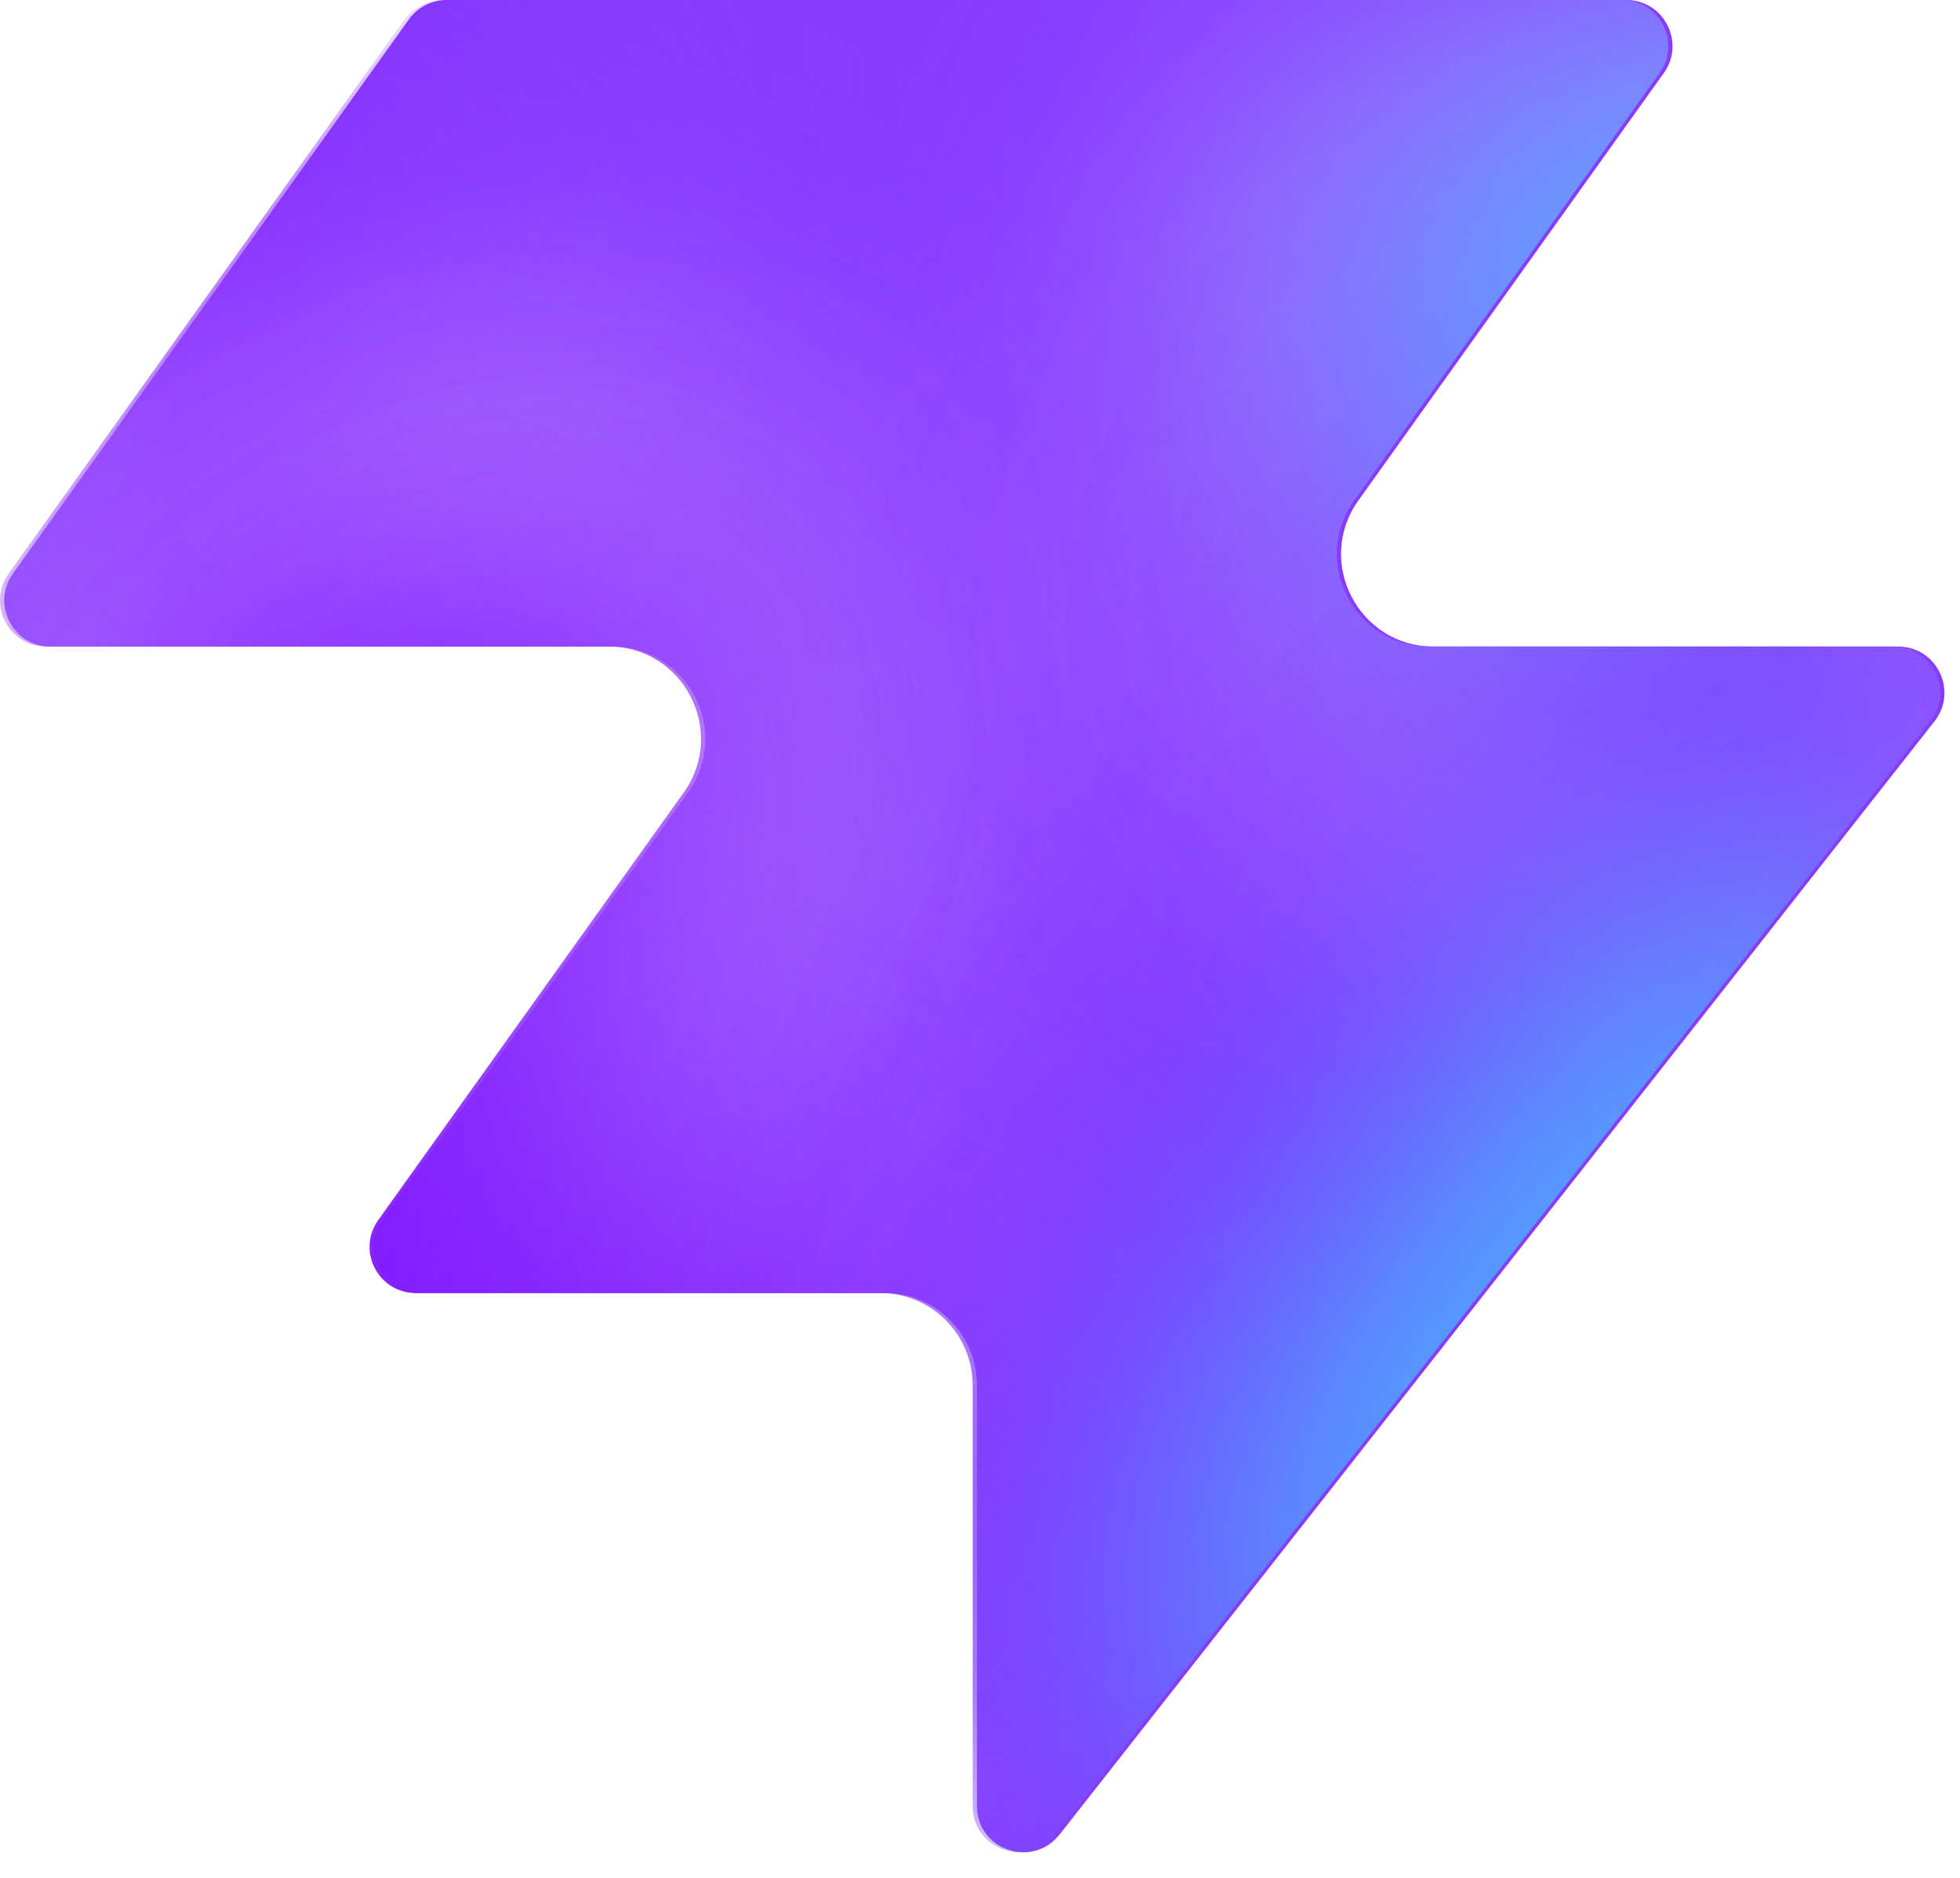
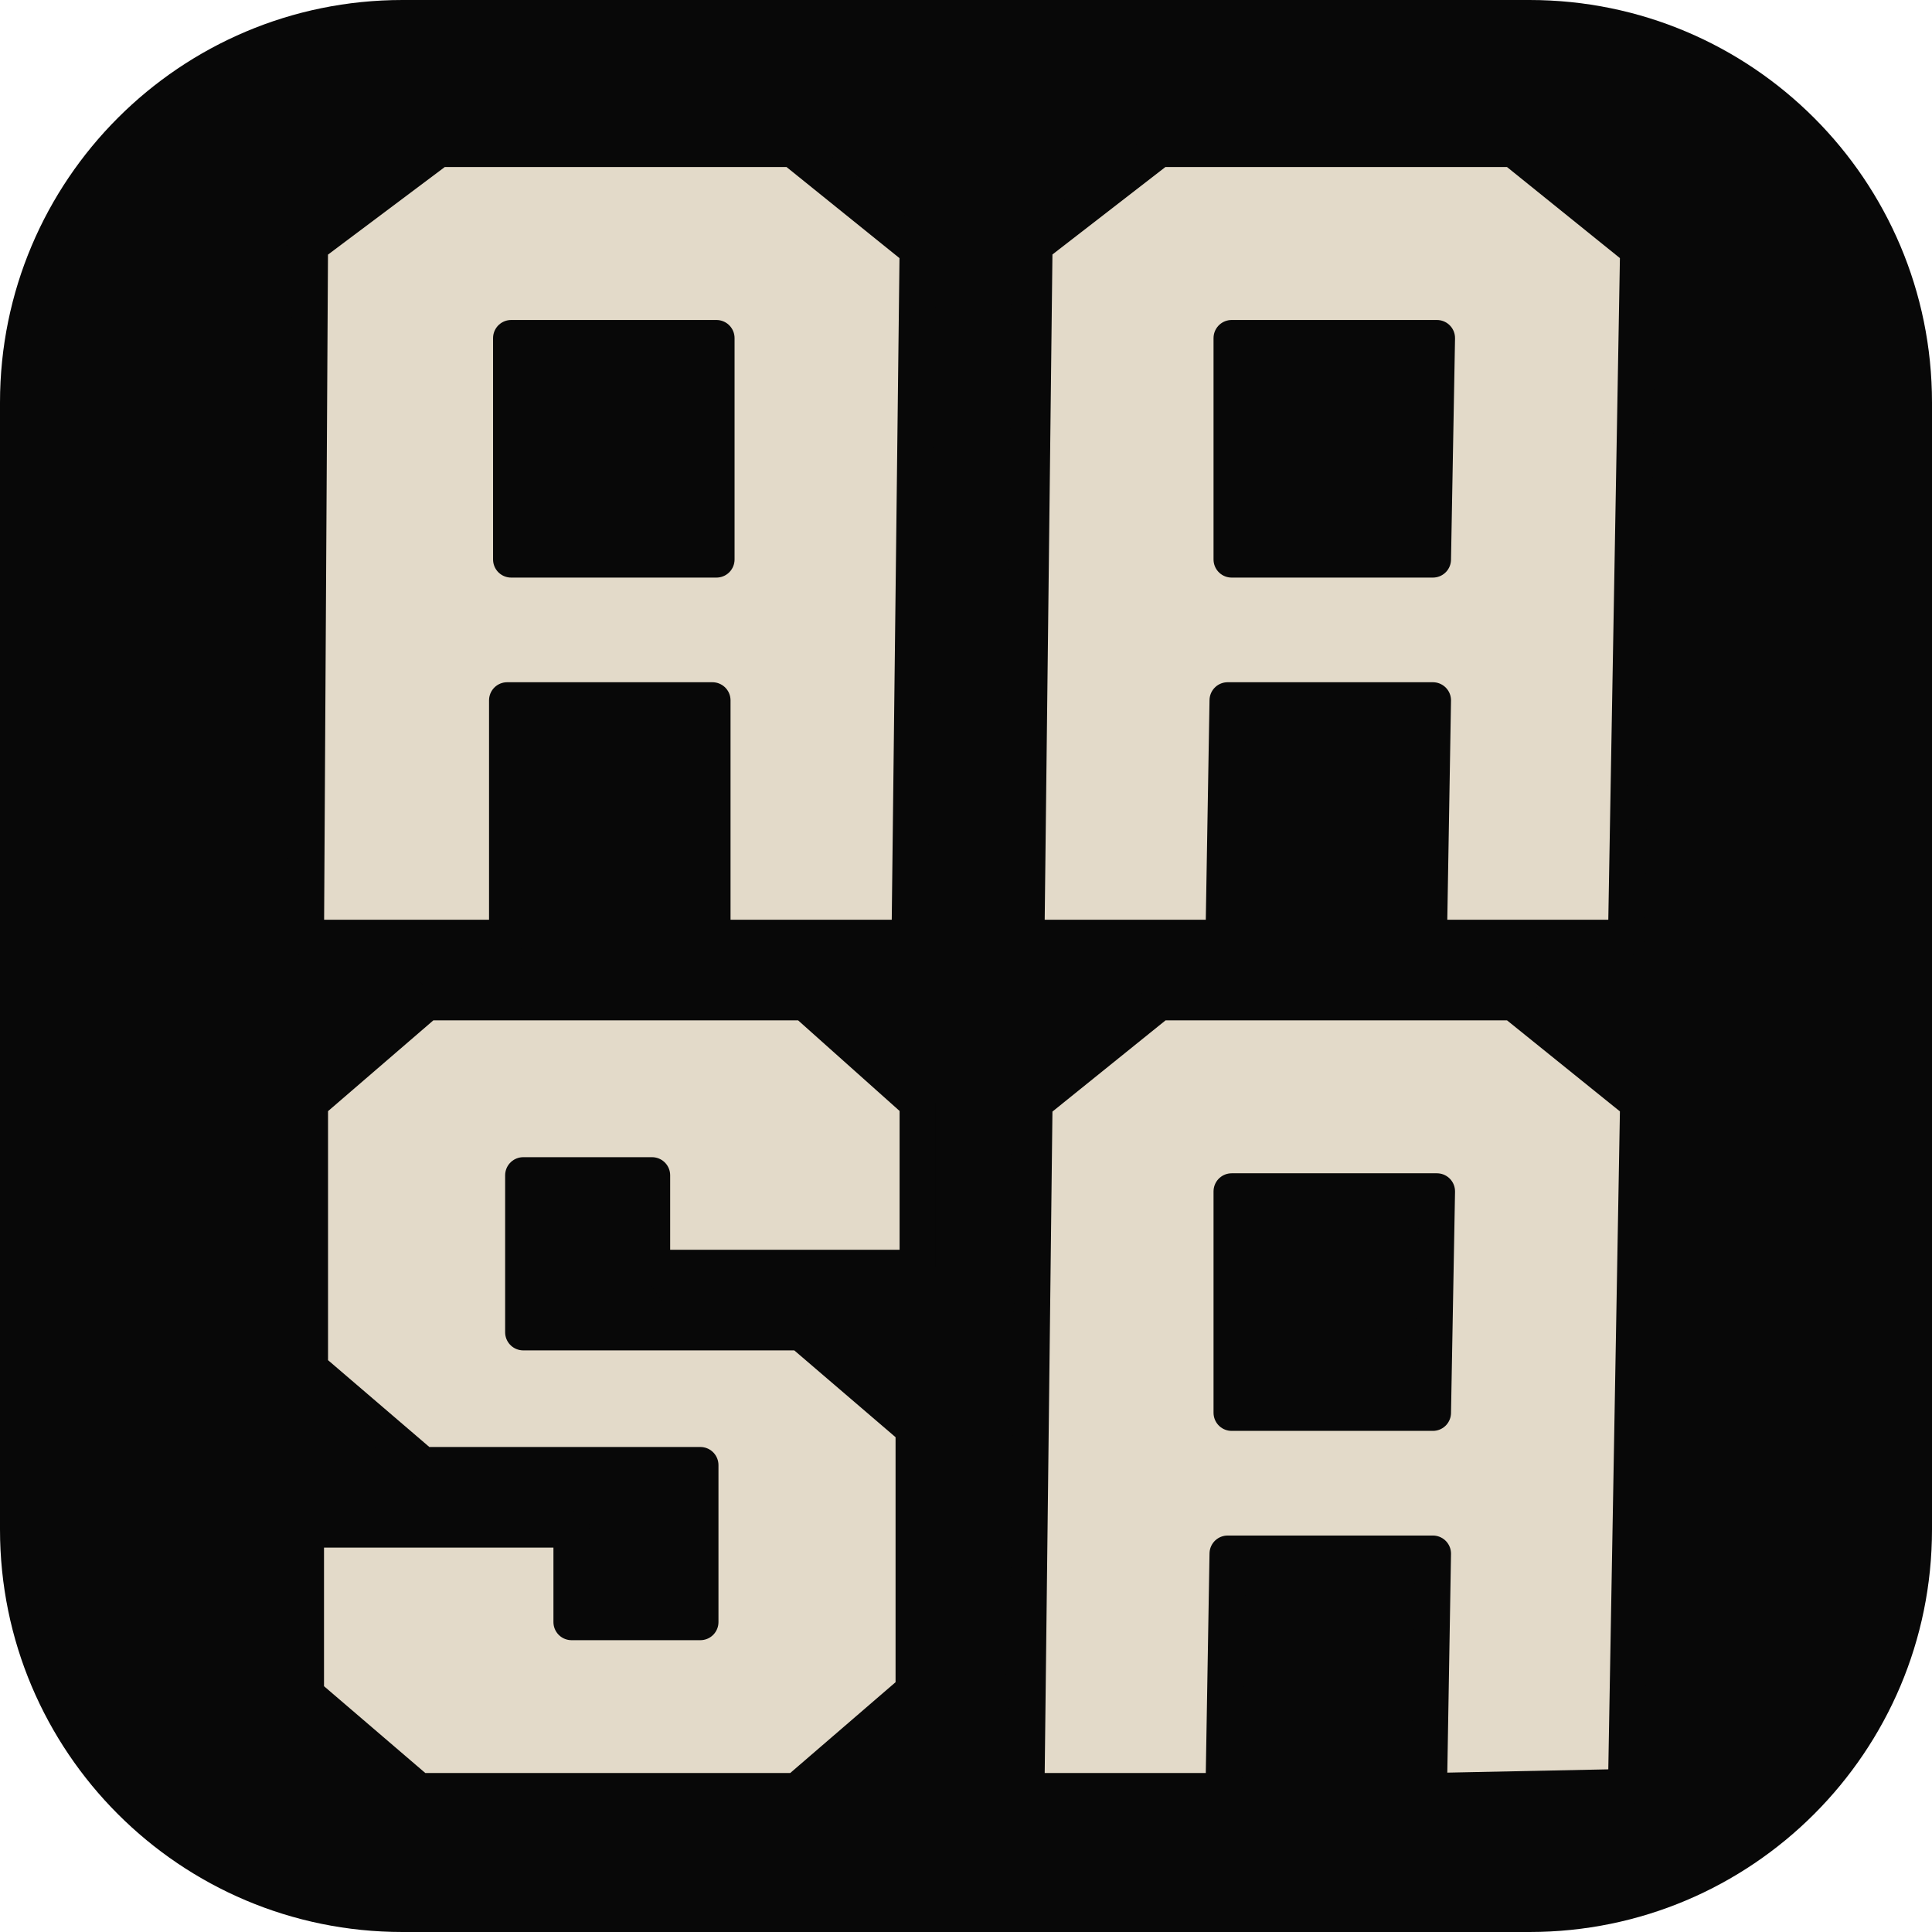
- <svg xmlns="http://www.w3.org/2000/svg" width="48" height="46" fill="none" viewBox="0 0 48 46">
-   <path fill="#863bff" d="M25.946 44.938c-.664.845-2.021.375-2.021-.698V33.937a2.26 2.26 0 0 0-2.262-2.262H10.287c-.92 0-1.456-1.04-.92-1.788l7.48-10.471c1.07-1.497 0-3.578-1.842-3.578H1.237c-.92 0-1.456-1.04-.92-1.788L10.013.474c.214-.297.556-.474.92-.474h28.894c.92 0 1.456 1.04.92 1.788l-7.48 10.471c-1.07 1.498 0 3.579 1.842 3.579h11.377c.943 0 1.473 1.088.89 1.83L25.947 44.94z" style="fill:#863bff;fill:color(display-p3 .525 .23 1);fill-opacity:1" />
-   <mask id="a" width="48" height="46" x="0" y="0" maskUnits="userSpaceOnUse" style="mask-type:alpha">
-     <path fill="#000" d="M25.842 44.938c-.664.844-2.021.375-2.021-.698V33.937a2.26 2.26 0 0 0-2.262-2.262H10.183c-.92 0-1.456-1.04-.92-1.788l7.48-10.471c1.07-1.498 0-3.579-1.842-3.579H1.133c-.92 0-1.456-1.04-.92-1.787L9.91.473c.214-.297.556-.474.92-.474h28.894c.92 0 1.456 1.04.92 1.788l-7.48 10.471c-1.07 1.498 0 3.578 1.842 3.578h11.377c.943 0 1.473 1.088.89 1.832L25.843 44.94z" style="fill:#000;fill-opacity:1" />
-   </mask>
-   <g mask="url(#a)">
-     <g filter="url(#b)">
-       <ellipse cx="5.508" cy="14.704" fill="#ede6ff" rx="5.508" ry="14.704" style="fill:#ede6ff;fill:color(display-p3 .927 .903 1);fill-opacity:1" transform="matrix(.00324 1 1 -.00324 -4.47 31.516)" />
-     </g>
-     <g filter="url(#c)">
-       <ellipse cx="10.399" cy="29.851" fill="#ede6ff" rx="10.399" ry="29.851" style="fill:#ede6ff;fill:color(display-p3 .927 .903 1);fill-opacity:1" transform="matrix(.00324 1 1 -.00324 -39.328 7.883)" />
-     </g>
-     <g filter="url(#d)">
-       <ellipse cx="5.508" cy="30.487" fill="#7e14ff" rx="5.508" ry="30.487" style="fill:#7e14ff;fill:color(display-p3 .492 .077 1);fill-opacity:1" transform="rotate(89.814 -25.913 -14.639)scale(1 -1)" />
-     </g>
-     <g filter="url(#e)">
-       <ellipse cx="5.508" cy="30.599" fill="#7e14ff" rx="5.508" ry="30.599" style="fill:#7e14ff;fill:color(display-p3 .492 .077 1);fill-opacity:1" transform="rotate(89.814 -32.644 -3.334)scale(1 -1)" />
-     </g>
-     <g filter="url(#f)">
-       <ellipse cx="5.508" cy="30.599" fill="#7e14ff" rx="5.508" ry="30.599" style="fill:#7e14ff;fill:color(display-p3 .492 .077 1);fill-opacity:1" transform="matrix(.00324 1 1 -.00324 -34.34 30.47)" />
-     </g>
-     <g filter="url(#g)">
-       <ellipse cx="14.072" cy="22.078" fill="#ede6ff" rx="14.072" ry="22.078" style="fill:#ede6ff;fill:color(display-p3 .927 .903 1);fill-opacity:1" transform="rotate(93.35 24.506 48.493)scale(-1 1)" />
-     </g>
-     <g filter="url(#h)">
-       <ellipse cx="3.47" cy="21.501" fill="#7e14ff" rx="3.47" ry="21.501" style="fill:#7e14ff;fill:color(display-p3 .492 .077 1);fill-opacity:1" transform="rotate(89.009 28.708 47.59)scale(-1 1)" />
-     </g>
-     <g filter="url(#i)">
-       <ellipse cx="3.47" cy="21.501" fill="#7e14ff" rx="3.47" ry="21.501" style="fill:#7e14ff;fill:color(display-p3 .492 .077 1);fill-opacity:1" transform="rotate(89.009 28.708 47.59)scale(-1 1)" />
-     </g>
-     <g filter="url(#j)">
-       <ellipse cx=".387" cy="8.972" fill="#7e14ff" rx="4.407" ry="29.108" style="fill:#7e14ff;fill:color(display-p3 .492 .077 1);fill-opacity:1" transform="rotate(39.51 .387 8.972)" />
-     </g>
-     <g filter="url(#k)">
-       <ellipse cx="47.523" cy="-6.092" fill="#7e14ff" rx="4.407" ry="29.108" style="fill:#7e14ff;fill:color(display-p3 .492 .077 1);fill-opacity:1" transform="rotate(37.892 47.523 -6.092)" />
-     </g>
-     <g filter="url(#l)">
-       <ellipse cx="41.412" cy="6.333" fill="#47bfff" rx="5.971" ry="9.665" style="fill:#47bfff;fill:color(display-p3 .28 .748 1);fill-opacity:1" transform="rotate(37.892 41.412 6.333)" />
-     </g>
-     <g filter="url(#m)">
-       <ellipse cx="-1.879" cy="38.332" fill="#7e14ff" rx="4.407" ry="29.108" style="fill:#7e14ff;fill:color(display-p3 .492 .077 1);fill-opacity:1" transform="rotate(37.892 -1.88 38.332)" />
-     </g>
-     <g filter="url(#n)">
-       <ellipse cx="-1.879" cy="38.332" fill="#7e14ff" rx="4.407" ry="29.108" style="fill:#7e14ff;fill:color(display-p3 .492 .077 1);fill-opacity:1" transform="rotate(37.892 -1.88 38.332)" />
-     </g>
-     <g filter="url(#o)">
-       <ellipse cx="35.651" cy="29.907" fill="#7e14ff" rx="4.407" ry="29.108" style="fill:#7e14ff;fill:color(display-p3 .492 .077 1);fill-opacity:1" transform="rotate(37.892 35.651 29.907)" />
-     </g>
-     <g filter="url(#p)">
-       <ellipse cx="38.418" cy="32.4" fill="#47bfff" rx="5.971" ry="15.297" style="fill:#47bfff;fill:color(display-p3 .28 .748 1);fill-opacity:1" transform="rotate(37.892 38.418 32.4)" />
-     </g>
-   </g>
-   <defs>
-     <filter id="b" width="60.045" height="41.654" x="-19.77" y="16.149" color-interpolation-filters="sRGB" filterUnits="userSpaceOnUse">
-       <feFlood flood-opacity="0" result="BackgroundImageFix" />
-       <feBlend in="SourceGraphic" in2="BackgroundImageFix" result="shape" />
-       <feGaussianBlur result="effect1_foregroundBlur_2002_17158" stdDeviation="7.659" />
-     </filter>
-     <filter id="c" width="90.34" height="51.437" x="-54.613" y="-7.533" color-interpolation-filters="sRGB" filterUnits="userSpaceOnUse">
-       <feFlood flood-opacity="0" result="BackgroundImageFix" />
-       <feBlend in="SourceGraphic" in2="BackgroundImageFix" result="shape" />
-       <feGaussianBlur result="effect1_foregroundBlur_2002_17158" stdDeviation="7.659" />
-     </filter>
-     <filter id="d" width="79.355" height="29.4" x="-49.64" y="2.03" color-interpolation-filters="sRGB" filterUnits="userSpaceOnUse">
-       <feFlood flood-opacity="0" result="BackgroundImageFix" />
-       <feBlend in="SourceGraphic" in2="BackgroundImageFix" result="shape" />
-       <feGaussianBlur result="effect1_foregroundBlur_2002_17158" stdDeviation="4.596" />
-     </filter>
-     <filter id="e" width="79.579" height="29.4" x="-45.045" y="20.029" color-interpolation-filters="sRGB" filterUnits="userSpaceOnUse">
-       <feFlood flood-opacity="0" result="BackgroundImageFix" />
-       <feBlend in="SourceGraphic" in2="BackgroundImageFix" result="shape" />
-       <feGaussianBlur result="effect1_foregroundBlur_2002_17158" stdDeviation="4.596" />
-     </filter>
-     <filter id="f" width="79.579" height="29.4" x="-43.513" y="21.178" color-interpolation-filters="sRGB" filterUnits="userSpaceOnUse">
-       <feFlood flood-opacity="0" result="BackgroundImageFix" />
-       <feBlend in="SourceGraphic" in2="BackgroundImageFix" result="shape" />
-       <feGaussianBlur result="effect1_foregroundBlur_2002_17158" stdDeviation="4.596" />
-     </filter>
-     <filter id="g" width="74.749" height="58.852" x="15.756" y="-17.901" color-interpolation-filters="sRGB" filterUnits="userSpaceOnUse">
-       <feFlood flood-opacity="0" result="BackgroundImageFix" />
-       <feBlend in="SourceGraphic" in2="BackgroundImageFix" result="shape" />
-       <feGaussianBlur result="effect1_foregroundBlur_2002_17158" stdDeviation="7.659" />
-     </filter>
-     <filter id="h" width="61.377" height="25.362" x="23.548" y="2.284" color-interpolation-filters="sRGB" filterUnits="userSpaceOnUse">
-       <feFlood flood-opacity="0" result="BackgroundImageFix" />
-       <feBlend in="SourceGraphic" in2="BackgroundImageFix" result="shape" />
-       <feGaussianBlur result="effect1_foregroundBlur_2002_17158" stdDeviation="4.596" />
-     </filter>
-     <filter id="i" width="61.377" height="25.362" x="23.548" y="2.284" color-interpolation-filters="sRGB" filterUnits="userSpaceOnUse">
-       <feFlood flood-opacity="0" result="BackgroundImageFix" />
-       <feBlend in="SourceGraphic" in2="BackgroundImageFix" result="shape" />
-       <feGaussianBlur result="effect1_foregroundBlur_2002_17158" stdDeviation="4.596" />
-     </filter>
-     <filter id="j" width="56.045" height="63.649" x="-27.636" y="-22.853" color-interpolation-filters="sRGB" filterUnits="userSpaceOnUse">
-       <feFlood flood-opacity="0" result="BackgroundImageFix" />
-       <feBlend in="SourceGraphic" in2="BackgroundImageFix" result="shape" />
-       <feGaussianBlur result="effect1_foregroundBlur_2002_17158" stdDeviation="4.596" />
-     </filter>
-     <filter id="k" width="54.814" height="64.646" x="20.116" y="-38.415" color-interpolation-filters="sRGB" filterUnits="userSpaceOnUse">
-       <feFlood flood-opacity="0" result="BackgroundImageFix" />
-       <feBlend in="SourceGraphic" in2="BackgroundImageFix" result="shape" />
-       <feGaussianBlur result="effect1_foregroundBlur_2002_17158" stdDeviation="4.596" />
-     </filter>
-     <filter id="l" width="33.541" height="35.313" x="24.641" y="-11.323" color-interpolation-filters="sRGB" filterUnits="userSpaceOnUse">
-       <feFlood flood-opacity="0" result="BackgroundImageFix" />
-       <feBlend in="SourceGraphic" in2="BackgroundImageFix" result="shape" />
-       <feGaussianBlur result="effect1_foregroundBlur_2002_17158" stdDeviation="4.596" />
-     </filter>
-     <filter id="m" width="54.814" height="64.646" x="-29.286" y="6.009" color-interpolation-filters="sRGB" filterUnits="userSpaceOnUse">
-       <feFlood flood-opacity="0" result="BackgroundImageFix" />
-       <feBlend in="SourceGraphic" in2="BackgroundImageFix" result="shape" />
-       <feGaussianBlur result="effect1_foregroundBlur_2002_17158" stdDeviation="4.596" />
-     </filter>
-     <filter id="n" width="54.814" height="64.646" x="-29.286" y="6.009" color-interpolation-filters="sRGB" filterUnits="userSpaceOnUse">
-       <feFlood flood-opacity="0" result="BackgroundImageFix" />
-       <feBlend in="SourceGraphic" in2="BackgroundImageFix" result="shape" />
-       <feGaussianBlur result="effect1_foregroundBlur_2002_17158" stdDeviation="4.596" />
-     </filter>
-     <filter id="o" width="54.814" height="64.646" x="8.244" y="-2.416" color-interpolation-filters="sRGB" filterUnits="userSpaceOnUse">
-       <feFlood flood-opacity="0" result="BackgroundImageFix" />
-       <feBlend in="SourceGraphic" in2="BackgroundImageFix" result="shape" />
-       <feGaussianBlur result="effect1_foregroundBlur_2002_17158" stdDeviation="4.596" />
-     </filter>
-     <filter id="p" width="39.409" height="43.623" x="18.713" y="10.588" color-interpolation-filters="sRGB" filterUnits="userSpaceOnUse">
-       <feFlood flood-opacity="0" result="BackgroundImageFix" />
-       <feBlend in="SourceGraphic" in2="BackgroundImageFix" result="shape" />
-       <feGaussianBlur result="effect1_foregroundBlur_2002_17158" stdDeviation="4.596" />
-     </filter>
-   </defs>
+ <svg xmlns="http://www.w3.org/2000/svg" width="48" height="48" viewBox="0 0 48 48">
+   <rect width="100%" height="100%" rx="10" fill="#080808" />
+   <path d="M 10.9,3.7 L 19.7,3.7 L 19.4,3.6 L 10.7,3.5 Z" fill="#1a1a1a" stroke="#080808" stroke-width="0.5" />
+   <path d="M 19.7,3.7 L 22.8,6.2 L 22.5,6.0 L 19.4,3.6 Z" fill="#1a1a1a" stroke="#080808" stroke-width="0.5" />
+   <path d="M 22.8,6.2 L 22.6,23.3 L 22.3,23.1 L 22.5,6.0 Z" fill="#1a1a1a" stroke="#080808" stroke-width="0.5" />
+   <path d="M 22.6,23.3 L 17.7,23.3 L 17.4,23.1 L 22.3,23.1 Z" fill="#1a1a1a" stroke="#080808" stroke-width="0.5" />
+   <path d="M 17.7,23.3 L 17.7,17.4 L 17.4,17.2 L 17.4,23.1 Z" fill="#1a1a1a" stroke="#080808" stroke-width="0.5" />
+   <path d="M 17.7,17.4 L 12.6,17.4 L 12.4,17.2 L 17.4,17.2 Z" fill="#1a1a1a" stroke="#080808" stroke-width="0.5" />
+   <path d="M 12.6,17.4 L 12.6,23.3 L 12.3,23.1 L 12.4,17.2 Z" fill="#1a1a1a" stroke="#080808" stroke-width="0.5" />
+   <path d="M 12.6,23.3 L 7.6,23.3 L 7.4,23.1 L 12.3,23.1 Z" fill="#1a1a1a" stroke="#080808" stroke-width="0.5" />
+   <path d="M 7.6,23.3 L 7.7,6.1 L 7.5,6.0 L 7.4,23.1 Z" fill="#1a1a1a" stroke="#080808" stroke-width="0.5" />
+   <path d="M 7.7,6.1 L 10.9,3.7 L 10.7,3.5 L 7.5,6.0 Z" fill="#1a1a1a" stroke="#080808" stroke-width="0.5" />
+   <path d="M 10.9,3.7 L 19.7,3.7 L 22.8,6.2 L 22.6,23.3 L 17.7,23.3 L 17.7,17.4 L 12.6,17.4 L 12.6,23.3 L 7.6,23.3 L 7.7,6.1 Z M 12.7,8.4 L 17.8,8.4 L 17.8,13.9 L 12.7,13.9 Z" fill="#E3DAC9" stroke="#080808" stroke-width="0.9" fill-rule="evenodd" stroke-linejoin="round" />
+   <path d="M 28.8,3.7 L 37.6,3.7 L 37.2,3.6 L 28.5,3.5 Z" fill="#1a1a1a" stroke="#080808" stroke-width="0.5" />
+   <path d="M 37.6,3.7 L 40.7,6.2 L 40.3,6.0 L 37.2,3.6 Z" fill="#1a1a1a" stroke="#080808" stroke-width="0.5" />
+   <path d="M 40.7,6.2 L 40.4,23.3 L 40.1,23.1 L 40.3,6.0 Z" fill="#1a1a1a" stroke="#080808" stroke-width="0.5" />
+   <path d="M 40.4,23.3 L 35.5,23.3 L 35.1,23.1 L 40.1,23.1 Z" fill="#1a1a1a" stroke="#080808" stroke-width="0.5" />
+   <path d="M 35.5,23.3 L 35.6,17.4 L 35.2,17.2 L 35.1,23.1 Z" fill="#1a1a1a" stroke="#080808" stroke-width="0.5" />
+   <path d="M 35.6,17.4 L 30.5,17.4 L 30.2,17.2 L 35.2,17.2 Z" fill="#1a1a1a" stroke="#080808" stroke-width="0.5" />
+   <path d="M 30.5,17.4 L 30.4,23.3 L 30.1,23.1 L 30.2,17.2 Z" fill="#1a1a1a" stroke="#080808" stroke-width="0.5" />
+   <path d="M 30.4,23.3 L 25.5,23.3 L 25.2,23.1 L 30.1,23.1 Z" fill="#1a1a1a" stroke="#080808" stroke-width="0.5" />
+   <path d="M 25.5,23.3 L 25.7,6.1 L 25.4,6.0 L 25.2,23.1 Z" fill="#1a1a1a" stroke="#080808" stroke-width="0.5" />
+   <path d="M 25.7,6.1 L 28.8,3.7 L 28.5,3.5 L 25.4,6.0 Z" fill="#1a1a1a" stroke="#080808" stroke-width="0.5" />
+   <path d="M 28.8,3.7 L 37.6,3.7 L 40.7,6.2 L 40.4,23.3 L 35.5,23.3 L 35.6,17.4 L 30.5,17.4 L 30.4,23.3 L 25.5,23.3 L 25.7,6.1 Z M 30.6,8.4 L 35.7,8.4 L 35.6,13.9 L 30.6,13.9 Z" fill="#E3DAC9" stroke="#080808" stroke-width="0.9" fill-rule="evenodd" stroke-linejoin="round" />
+   <path d="M 10.6,24.9 L 20.0,24.9 L 19.7,24.7 L 10.4,24.7 Z" fill="#1a1a1a" stroke="#080808" stroke-width="0.5" />
+   <path d="M 20.0,24.9 L 22.8,27.4 L 22.5,27.1 L 19.7,24.7 Z" fill="#1a1a1a" stroke="#080808" stroke-width="0.5" />
+   <path d="M 22.8,27.4 L 22.8,31.5 L 22.5,31.2 L 22.5,27.1 Z" fill="#1a1a1a" stroke="#080808" stroke-width="0.5" />
+   <path d="M 22.8,31.5 L 16.2,31.5 L 16.0,31.2 L 22.5,31.2 Z" fill="#1a1a1a" stroke="#080808" stroke-width="0.5" />
+   <path d="M 16.2,31.5 L 16.2,29.2 L 16.0,28.9 L 16.0,31.2 Z" fill="#1a1a1a" stroke="#080808" stroke-width="0.5" />
+   <path d="M 16.2,29.2 L 13.0,29.2 L 12.8,28.9 L 16.0,28.9 Z" fill="#1a1a1a" stroke="#080808" stroke-width="0.5" />
+   <path d="M 13.0,29.2 L 13.0,33.1 L 12.7,32.8 L 12.8,28.9 Z" fill="#1a1a1a" stroke="#080808" stroke-width="0.5" />
+   <path d="M 13.0,33.1 L 19.9,33.1 L 19.6,32.8 L 12.7,32.8 Z" fill="#1a1a1a" stroke="#080808" stroke-width="0.5" />
+   <path d="M 19.9,33.1 L 22.7,35.5 L 22.4,35.2 L 19.6,32.8 Z" fill="#1a1a1a" stroke="#080808" stroke-width="0.5" />
+   <path d="M 22.7,35.5 L 22.7,42.0 L 22.3,41.7 L 22.4,35.2 Z" fill="#1a1a1a" stroke="#080808" stroke-width="0.5" />
+   <path d="M 22.7,42.0 L 19.8,44.5 L 19.5,44.1 L 22.3,41.7 Z" fill="#1a1a1a" stroke="#080808" stroke-width="0.5" />
+   <path d="M 19.8,44.5 L 10.4,44.5 L 10.2,44.2 L 19.5,44.1 Z" fill="#1a1a1a" stroke="#080808" stroke-width="0.5" />
+   <path d="M 10.4,44.5 L 7.6,42.1 L 7.4,41.8 L 10.2,44.2 Z" fill="#1a1a1a" stroke="#080808" stroke-width="0.5" />
+   <path d="M 7.6,42.1 L 7.6,38.0 L 7.4,37.7 L 7.4,41.8 Z" fill="#1a1a1a" stroke="#080808" stroke-width="0.5" />
+   <path d="M 7.6,38.0 L 14.2,38.0 L 13.9,37.6 L 7.4,37.7 Z" fill="#1a1a1a" stroke="#080808" stroke-width="0.5" />
+   <path d="M 14.2,38.0 L 14.2,40.3 L 13.9,40.0 L 13.9,37.6 Z" fill="#1a1a1a" stroke="#080808" stroke-width="0.5" />
+   <path d="M 14.2,40.3 L 17.4,40.3 L 17.1,40.0 L 13.9,40.0 Z" fill="#1a1a1a" stroke="#080808" stroke-width="0.5" />
+   <path d="M 17.4,40.3 L 17.4,36.4 L 17.2,36.1 L 17.1,40.0 Z" fill="#1a1a1a" stroke="#080808" stroke-width="0.5" />
+   <path d="M 17.4,36.4 L 10.5,36.4 L 10.3,36.1 L 17.2,36.1 Z" fill="#1a1a1a" stroke="#080808" stroke-width="0.5" />
+   <path d="M 10.5,36.4 L 7.7,34.0 L 7.5,33.7 L 10.3,36.1 Z" fill="#1a1a1a" stroke="#080808" stroke-width="0.5" />
+   <path d="M 7.7,34.0 L 7.7,27.4 L 7.5,27.1 L 7.5,33.7 Z" fill="#1a1a1a" stroke="#080808" stroke-width="0.5" />
+   <path d="M 7.7,27.4 L 10.6,24.9 L 10.4,24.7 L 7.5,27.1 Z" fill="#1a1a1a" stroke="#080808" stroke-width="0.5" />
+   <path d="M 10.6,24.9 L 20.0,24.9 L 22.8,27.4 L 22.8,31.5 L 16.2,31.5 L 16.2,29.2 L 13.0,29.2 L 13.0,33.1 L 19.9,33.1 L 22.7,35.5 L 22.7,42.0 L 19.8,44.5 L 10.4,44.5 L 7.6,42.1 L 7.6,38.0 L 14.2,38.0 L 14.2,40.3 L 17.4,40.3 L 17.4,36.4 L 10.5,36.4 L 7.7,34.0 L 7.7,27.4 Z" fill="#E3DAC9" stroke="#080808" stroke-width="0.9" fill-rule="evenodd" stroke-linejoin="round" />
+   <path d="M 28.8,24.9 L 37.6,24.9 L 37.2,24.7 L 28.5,24.7 Z" fill="#1a1a1a" stroke="#080808" stroke-width="0.5" />
+   <path d="M 37.6,24.9 L 40.7,27.4 L 40.3,27.1 L 37.2,24.7 Z" fill="#1a1a1a" stroke="#080808" stroke-width="0.5" />
+   <path d="M 40.7,27.4 L 40.4,44.4 L 40.1,44.1 L 40.3,27.1 Z" fill="#1a1a1a" stroke="#080808" stroke-width="0.5" />
+   <path d="M 40.4,44.4 L 35.5,44.5 L 35.1,44.1 L 40.1,44.1 Z" fill="#1a1a1a" stroke="#080808" stroke-width="0.5" />
+   <path d="M 35.5,44.5 L 35.6,38.6 L 35.2,38.3 L 35.1,44.1 Z" fill="#1a1a1a" stroke="#080808" stroke-width="0.5" />
+   <path d="M 35.6,38.6 L 30.5,38.6 L 30.2,38.3 L 35.2,38.3 Z" fill="#1a1a1a" stroke="#080808" stroke-width="0.5" />
+   <path d="M 30.5,38.6 L 30.4,44.5 L 30.1,44.2 L 30.2,38.3 Z" fill="#1a1a1a" stroke="#080808" stroke-width="0.5" />
+   <path d="M 30.4,44.5 L 25.5,44.5 L 25.2,44.2 L 30.1,44.2 Z" fill="#1a1a1a" stroke="#080808" stroke-width="0.5" />
+   <path d="M 25.5,44.5 L 25.7,27.4 L 25.4,27.1 L 25.2,44.2 Z" fill="#1a1a1a" stroke="#080808" stroke-width="0.5" />
+   <path d="M 25.7,27.4 L 28.8,24.9 L 28.5,24.7 L 25.4,27.1 Z" fill="#1a1a1a" stroke="#080808" stroke-width="0.5" />
+   <path d="M 28.8,24.9 L 37.6,24.9 L 40.7,27.4 L 40.4,44.4 L 35.5,44.5 L 35.6,38.6 L 30.5,38.6 L 30.4,44.5 L 25.5,44.5 L 25.7,27.4 Z M 30.6,29.6 L 35.7,29.6 L 35.6,35.1 L 30.6,35.1 Z" fill="#E3DAC9" stroke="#080808" stroke-width="0.9" fill-rule="evenodd" stroke-linejoin="round" />
</svg>
